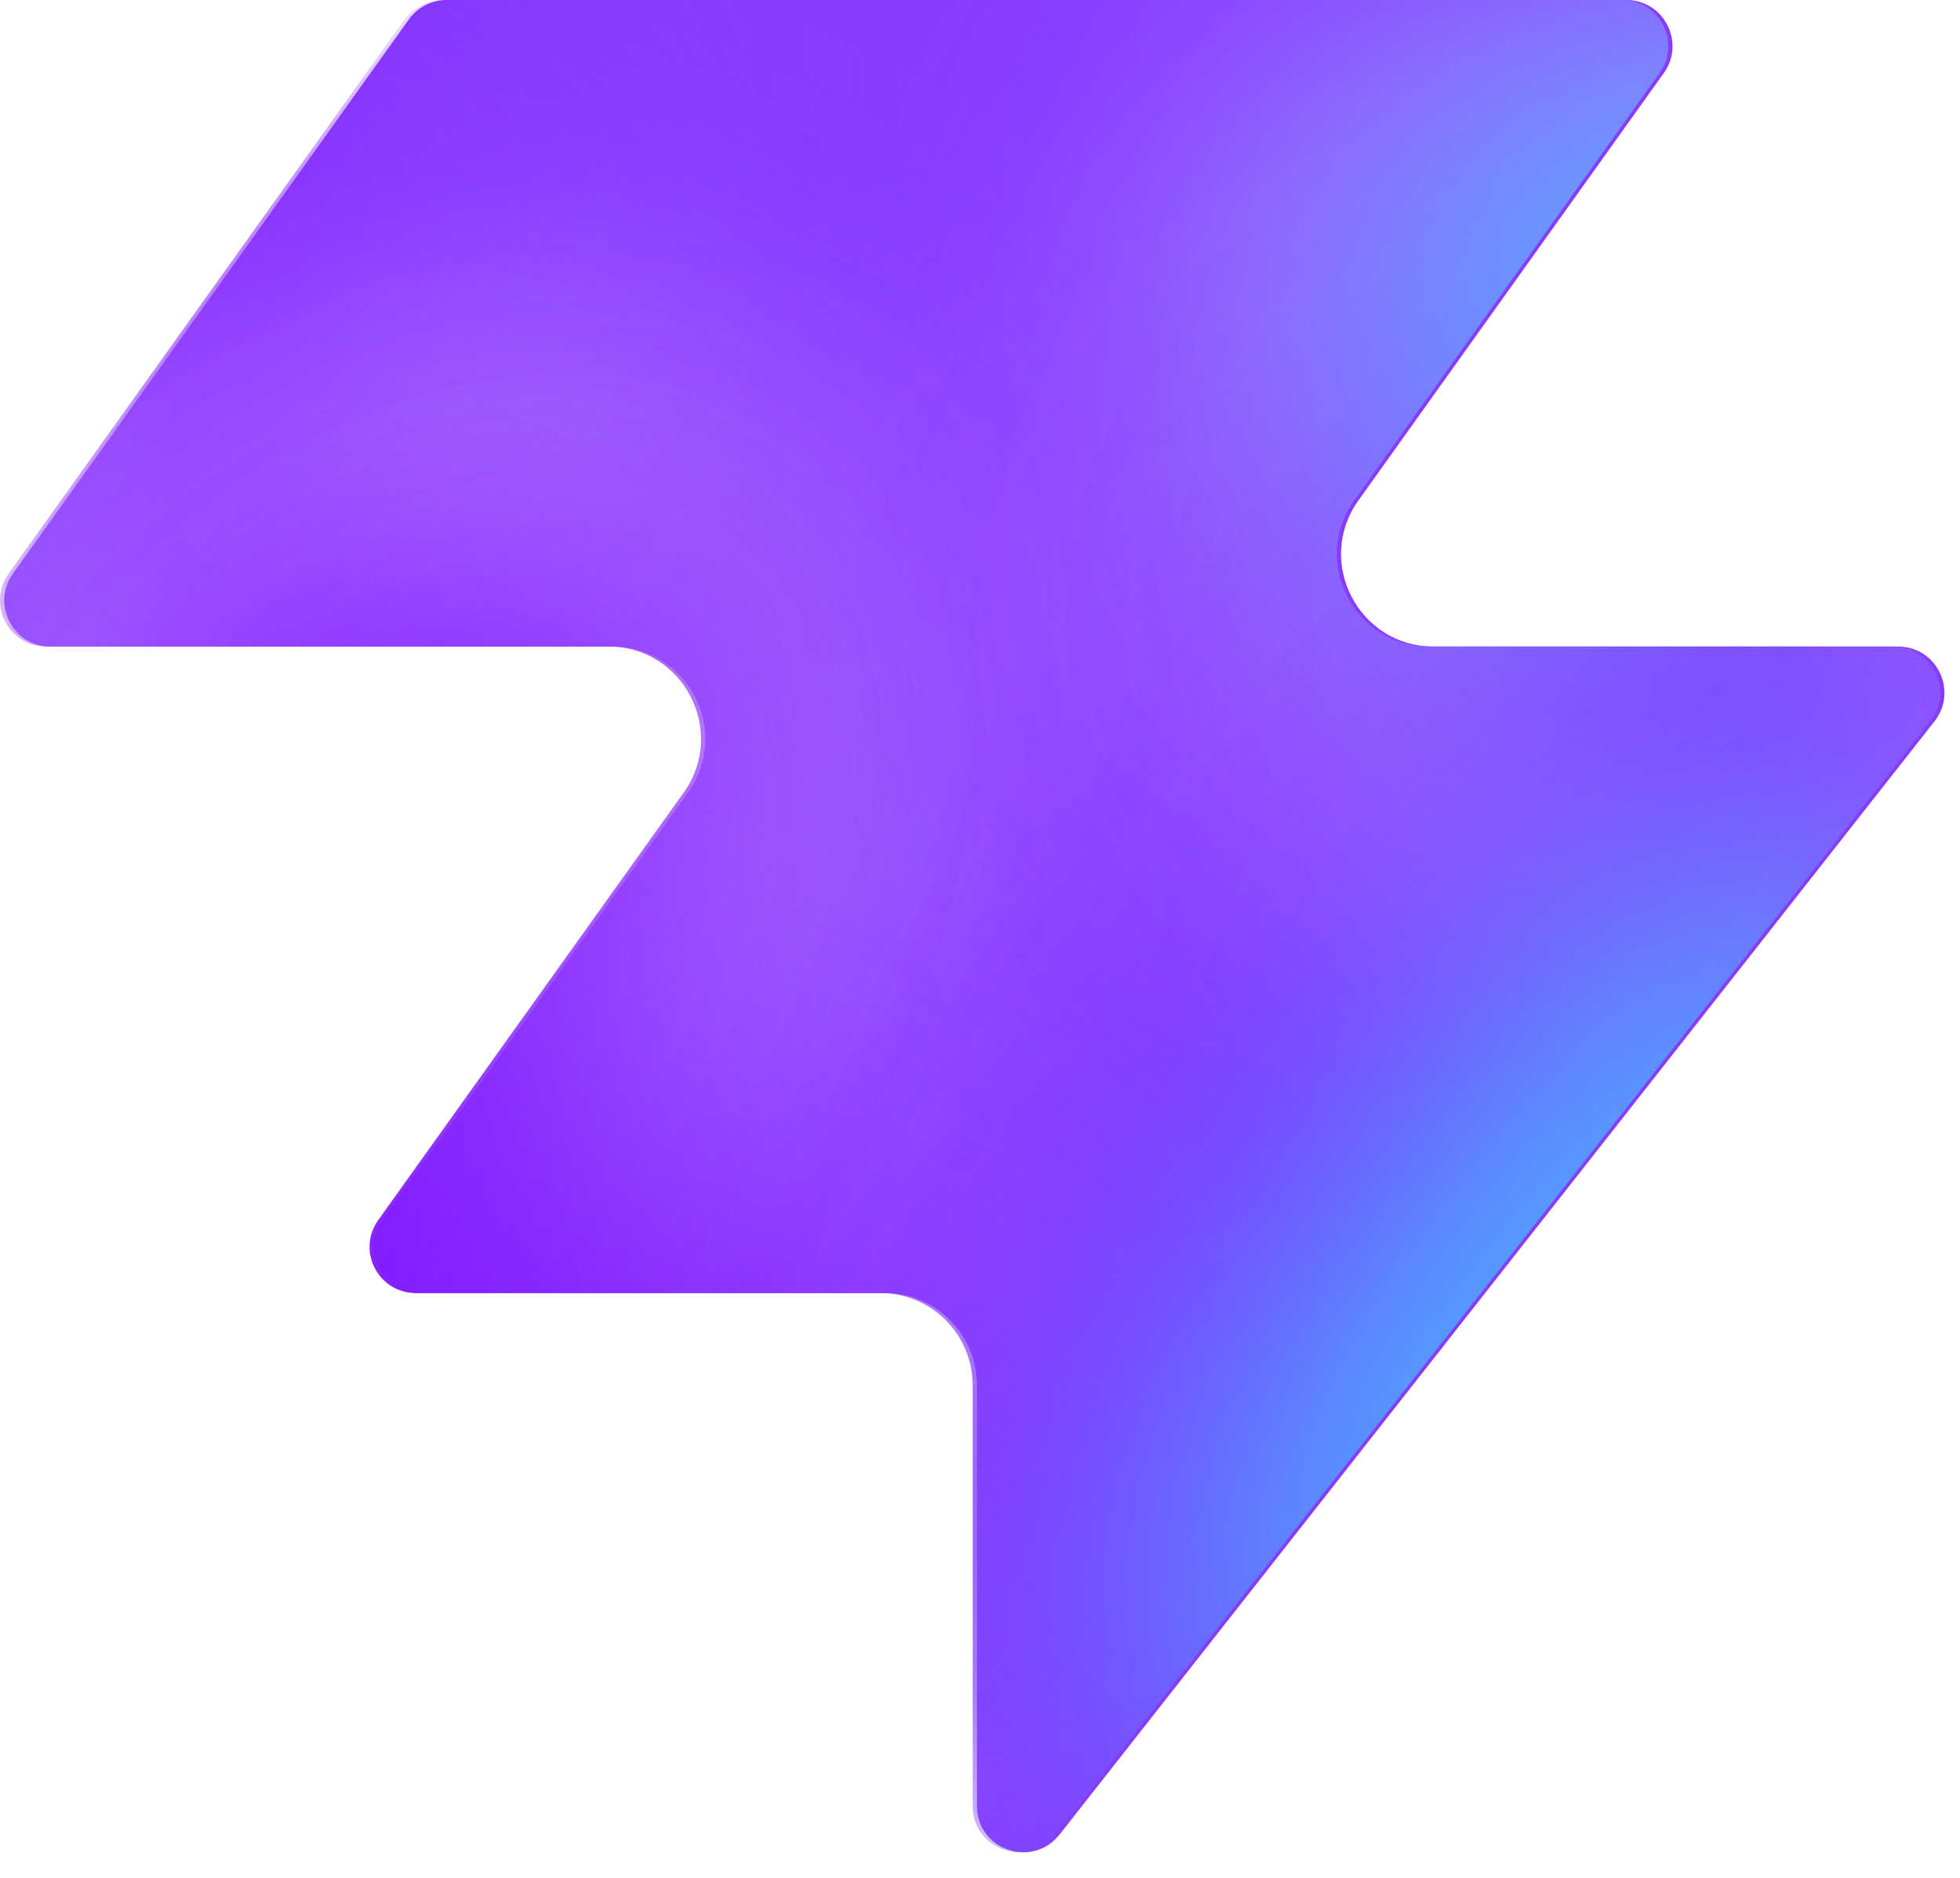
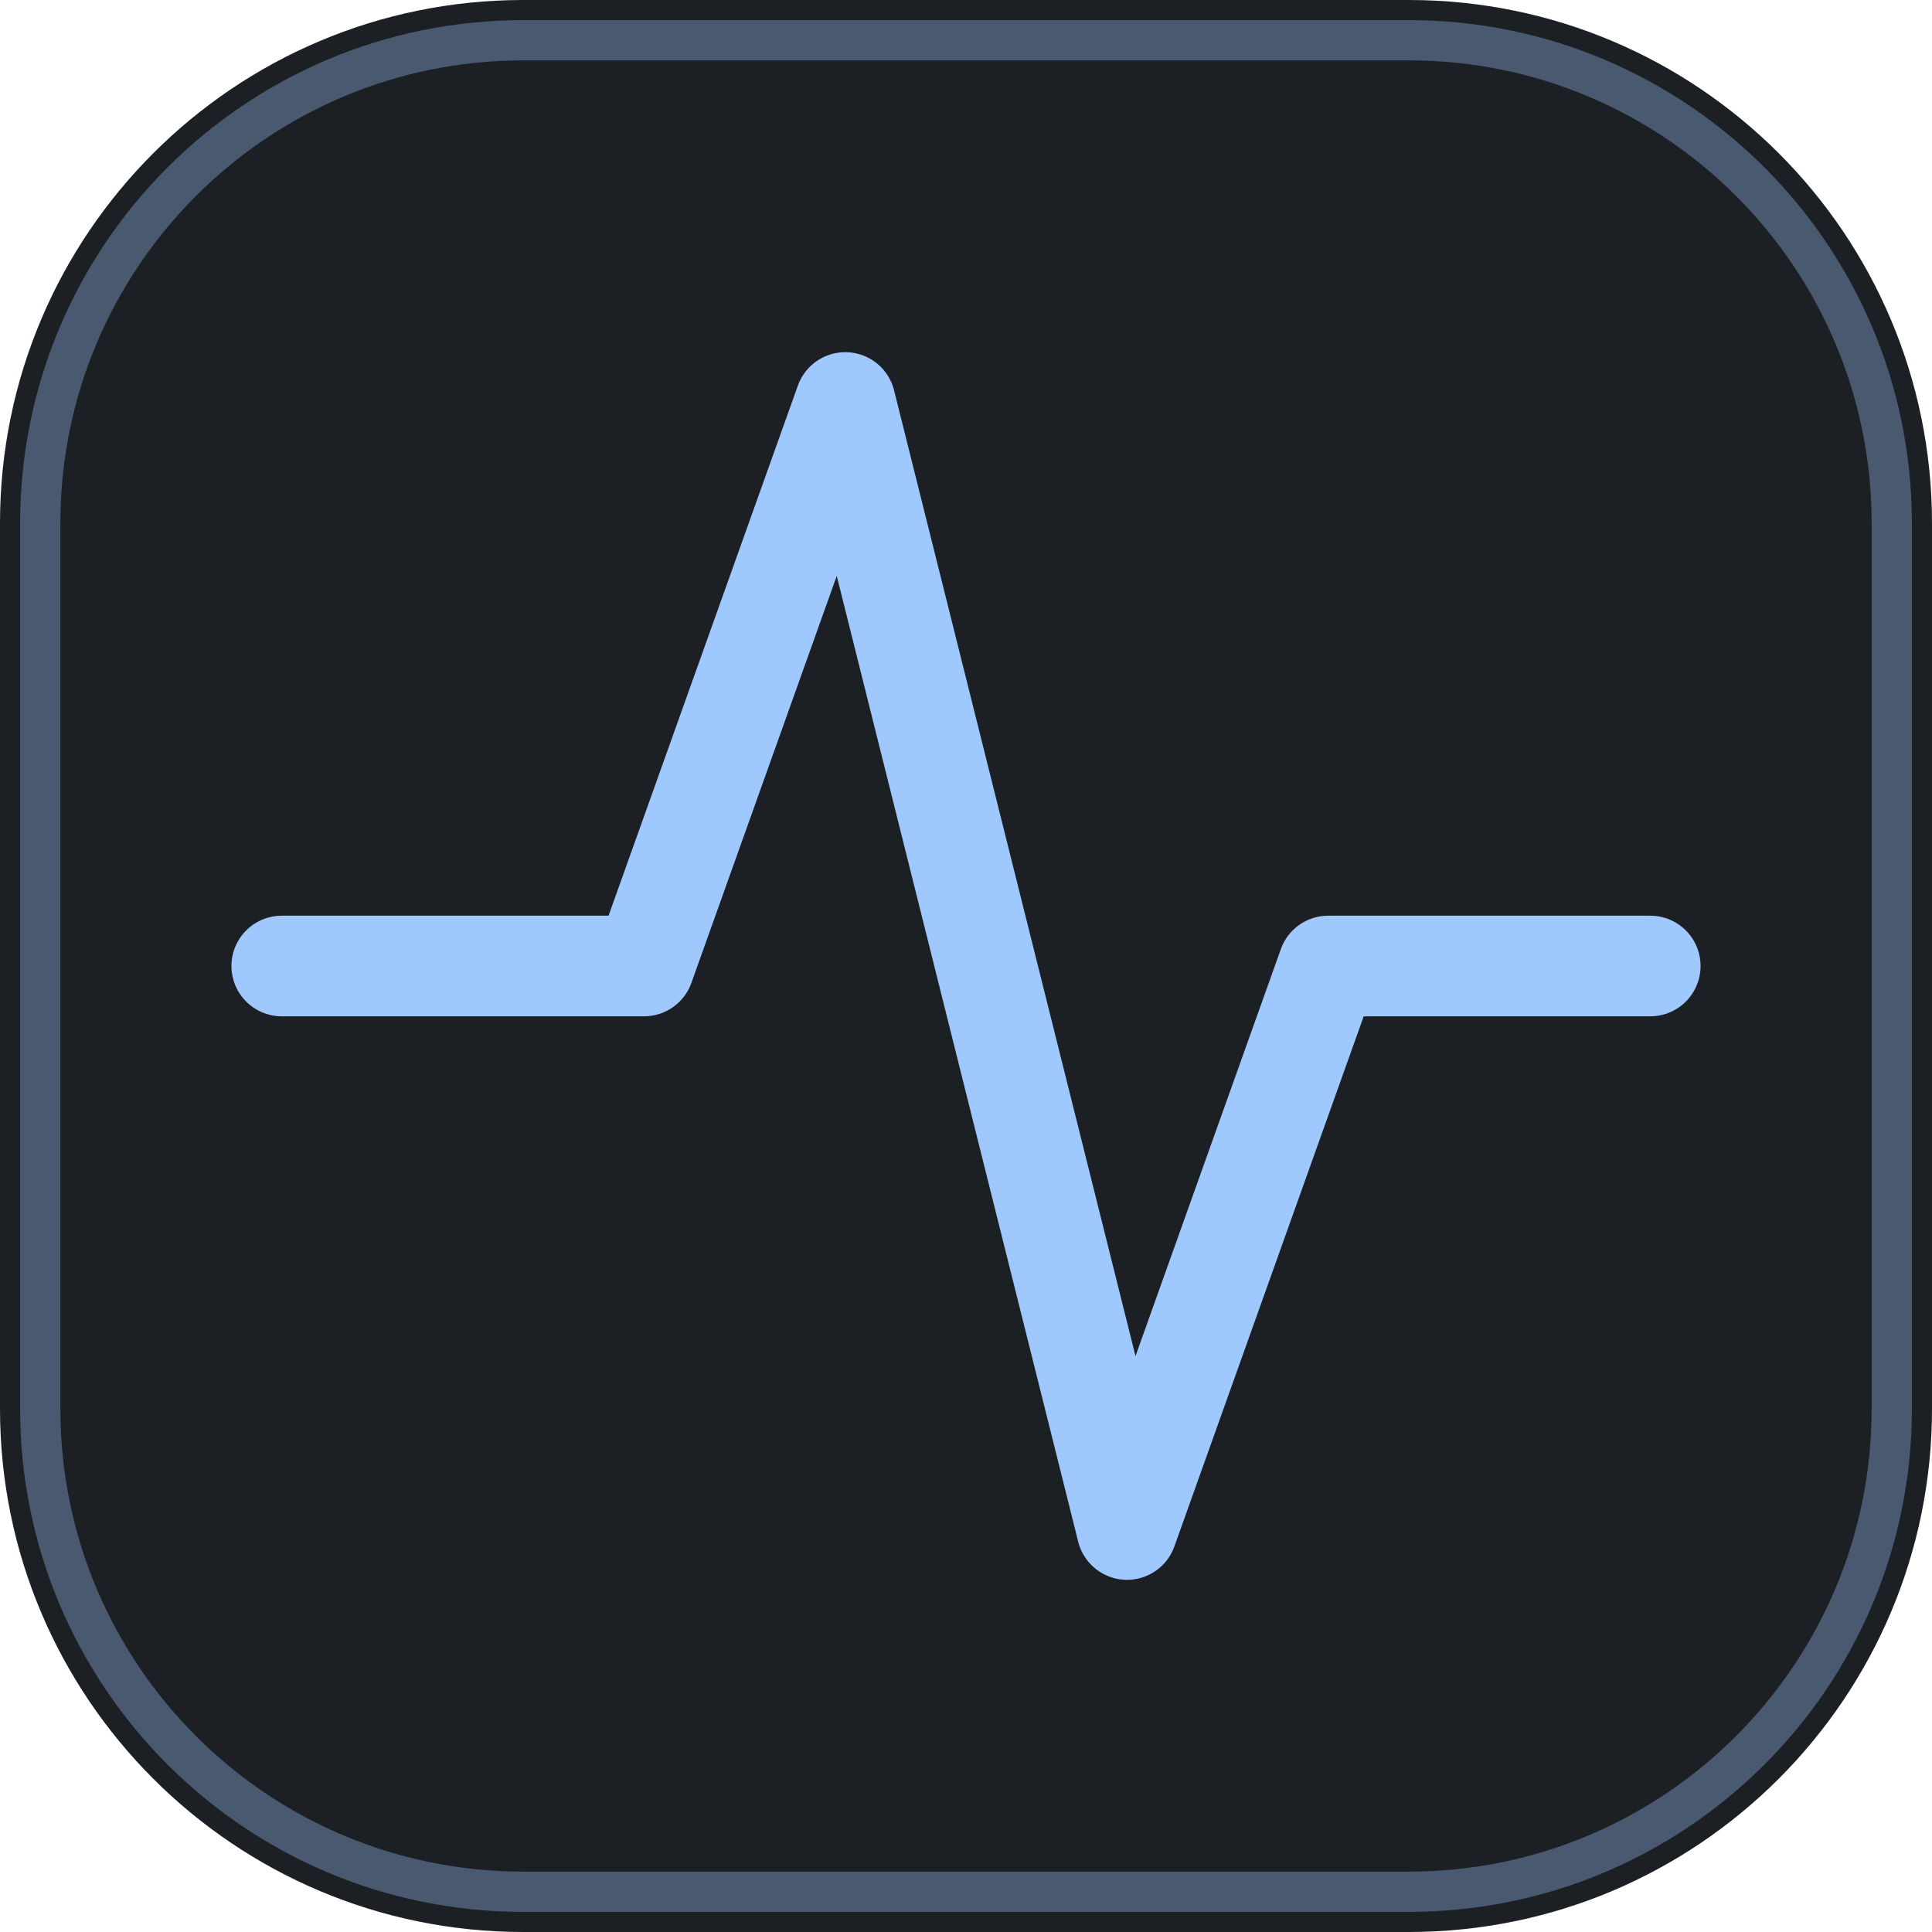
- <svg xmlns="http://www.w3.org/2000/svg" width="48" height="46" fill="none" viewBox="0 0 48 46">
-   <path fill="#863bff" d="M25.946 44.938c-.664.845-2.021.375-2.021-.698V33.937a2.26 2.26 0 0 0-2.262-2.262H10.287c-.92 0-1.456-1.04-.92-1.788l7.48-10.471c1.07-1.497 0-3.578-1.842-3.578H1.237c-.92 0-1.456-1.04-.92-1.788L10.013.474c.214-.297.556-.474.92-.474h28.894c.92 0 1.456 1.04.92 1.788l-7.48 10.471c-1.07 1.498 0 3.579 1.842 3.579h11.377c.943 0 1.473 1.088.89 1.83L25.947 44.94z" style="fill:#863bff;fill:color(display-p3 .525 .23 1);fill-opacity:1" />
-   <mask id="a" width="48" height="46" x="0" y="0" maskUnits="userSpaceOnUse" style="mask-type:alpha">
-     <path fill="#000" d="M25.842 44.938c-.664.844-2.021.375-2.021-.698V33.937a2.26 2.26 0 0 0-2.262-2.262H10.183c-.92 0-1.456-1.04-.92-1.788l7.48-10.471c1.07-1.498 0-3.579-1.842-3.579H1.133c-.92 0-1.456-1.04-.92-1.787L9.91.473c.214-.297.556-.474.92-.474h28.894c.92 0 1.456 1.04.92 1.788l-7.48 10.471c-1.07 1.498 0 3.578 1.842 3.578h11.377c.943 0 1.473 1.088.89 1.832L25.843 44.94z" style="fill:#000;fill-opacity:1" />
-   </mask>
-   <g mask="url(#a)">
-     <g filter="url(#b)">
-       <ellipse cx="5.508" cy="14.704" fill="#ede6ff" rx="5.508" ry="14.704" style="fill:#ede6ff;fill:color(display-p3 .927 .903 1);fill-opacity:1" transform="matrix(.00324 1 1 -.00324 -4.47 31.516)" />
-     </g>
-     <g filter="url(#c)">
-       <ellipse cx="10.399" cy="29.851" fill="#ede6ff" rx="10.399" ry="29.851" style="fill:#ede6ff;fill:color(display-p3 .927 .903 1);fill-opacity:1" transform="matrix(.00324 1 1 -.00324 -39.328 7.883)" />
-     </g>
-     <g filter="url(#d)">
-       <ellipse cx="5.508" cy="30.487" fill="#7e14ff" rx="5.508" ry="30.487" style="fill:#7e14ff;fill:color(display-p3 .492 .077 1);fill-opacity:1" transform="rotate(89.814 -25.913 -14.639)scale(1 -1)" />
-     </g>
-     <g filter="url(#e)">
-       <ellipse cx="5.508" cy="30.599" fill="#7e14ff" rx="5.508" ry="30.599" style="fill:#7e14ff;fill:color(display-p3 .492 .077 1);fill-opacity:1" transform="rotate(89.814 -32.644 -3.334)scale(1 -1)" />
-     </g>
-     <g filter="url(#f)">
-       <ellipse cx="5.508" cy="30.599" fill="#7e14ff" rx="5.508" ry="30.599" style="fill:#7e14ff;fill:color(display-p3 .492 .077 1);fill-opacity:1" transform="matrix(.00324 1 1 -.00324 -34.34 30.47)" />
-     </g>
-     <g filter="url(#g)">
-       <ellipse cx="14.072" cy="22.078" fill="#ede6ff" rx="14.072" ry="22.078" style="fill:#ede6ff;fill:color(display-p3 .927 .903 1);fill-opacity:1" transform="rotate(93.35 24.506 48.493)scale(-1 1)" />
-     </g>
-     <g filter="url(#h)">
-       <ellipse cx="3.47" cy="21.501" fill="#7e14ff" rx="3.47" ry="21.501" style="fill:#7e14ff;fill:color(display-p3 .492 .077 1);fill-opacity:1" transform="rotate(89.009 28.708 47.59)scale(-1 1)" />
-     </g>
-     <g filter="url(#i)">
-       <ellipse cx="3.47" cy="21.501" fill="#7e14ff" rx="3.47" ry="21.501" style="fill:#7e14ff;fill:color(display-p3 .492 .077 1);fill-opacity:1" transform="rotate(89.009 28.708 47.59)scale(-1 1)" />
-     </g>
-     <g filter="url(#j)">
-       <ellipse cx=".387" cy="8.972" fill="#7e14ff" rx="4.407" ry="29.108" style="fill:#7e14ff;fill:color(display-p3 .492 .077 1);fill-opacity:1" transform="rotate(39.51 .387 8.972)" />
-     </g>
-     <g filter="url(#k)">
-       <ellipse cx="47.523" cy="-6.092" fill="#7e14ff" rx="4.407" ry="29.108" style="fill:#7e14ff;fill:color(display-p3 .492 .077 1);fill-opacity:1" transform="rotate(37.892 47.523 -6.092)" />
-     </g>
-     <g filter="url(#l)">
-       <ellipse cx="41.412" cy="6.333" fill="#47bfff" rx="5.971" ry="9.665" style="fill:#47bfff;fill:color(display-p3 .28 .748 1);fill-opacity:1" transform="rotate(37.892 41.412 6.333)" />
-     </g>
-     <g filter="url(#m)">
-       <ellipse cx="-1.879" cy="38.332" fill="#7e14ff" rx="4.407" ry="29.108" style="fill:#7e14ff;fill:color(display-p3 .492 .077 1);fill-opacity:1" transform="rotate(37.892 -1.88 38.332)" />
-     </g>
-     <g filter="url(#n)">
-       <ellipse cx="-1.879" cy="38.332" fill="#7e14ff" rx="4.407" ry="29.108" style="fill:#7e14ff;fill:color(display-p3 .492 .077 1);fill-opacity:1" transform="rotate(37.892 -1.88 38.332)" />
-     </g>
-     <g filter="url(#o)">
-       <ellipse cx="35.651" cy="29.907" fill="#7e14ff" rx="4.407" ry="29.108" style="fill:#7e14ff;fill:color(display-p3 .492 .077 1);fill-opacity:1" transform="rotate(37.892 35.651 29.907)" />
-     </g>
-     <g filter="url(#p)">
-       <ellipse cx="38.418" cy="32.4" fill="#47bfff" rx="5.971" ry="15.297" style="fill:#47bfff;fill:color(display-p3 .28 .748 1);fill-opacity:1" transform="rotate(37.892 38.418 32.4)" />
-     </g>
-   </g>
-   <defs>
-     <filter id="b" width="60.045" height="41.654" x="-19.77" y="16.149" color-interpolation-filters="sRGB" filterUnits="userSpaceOnUse">
-       <feFlood flood-opacity="0" result="BackgroundImageFix" />
-       <feBlend in="SourceGraphic" in2="BackgroundImageFix" result="shape" />
-       <feGaussianBlur result="effect1_foregroundBlur_2002_17158" stdDeviation="7.659" />
-     </filter>
-     <filter id="c" width="90.34" height="51.437" x="-54.613" y="-7.533" color-interpolation-filters="sRGB" filterUnits="userSpaceOnUse">
-       <feFlood flood-opacity="0" result="BackgroundImageFix" />
-       <feBlend in="SourceGraphic" in2="BackgroundImageFix" result="shape" />
-       <feGaussianBlur result="effect1_foregroundBlur_2002_17158" stdDeviation="7.659" />
-     </filter>
-     <filter id="d" width="79.355" height="29.4" x="-49.64" y="2.03" color-interpolation-filters="sRGB" filterUnits="userSpaceOnUse">
-       <feFlood flood-opacity="0" result="BackgroundImageFix" />
-       <feBlend in="SourceGraphic" in2="BackgroundImageFix" result="shape" />
-       <feGaussianBlur result="effect1_foregroundBlur_2002_17158" stdDeviation="4.596" />
-     </filter>
-     <filter id="e" width="79.579" height="29.4" x="-45.045" y="20.029" color-interpolation-filters="sRGB" filterUnits="userSpaceOnUse">
-       <feFlood flood-opacity="0" result="BackgroundImageFix" />
-       <feBlend in="SourceGraphic" in2="BackgroundImageFix" result="shape" />
-       <feGaussianBlur result="effect1_foregroundBlur_2002_17158" stdDeviation="4.596" />
-     </filter>
-     <filter id="f" width="79.579" height="29.4" x="-43.513" y="21.178" color-interpolation-filters="sRGB" filterUnits="userSpaceOnUse">
-       <feFlood flood-opacity="0" result="BackgroundImageFix" />
-       <feBlend in="SourceGraphic" in2="BackgroundImageFix" result="shape" />
-       <feGaussianBlur result="effect1_foregroundBlur_2002_17158" stdDeviation="4.596" />
-     </filter>
-     <filter id="g" width="74.749" height="58.852" x="15.756" y="-17.901" color-interpolation-filters="sRGB" filterUnits="userSpaceOnUse">
-       <feFlood flood-opacity="0" result="BackgroundImageFix" />
-       <feBlend in="SourceGraphic" in2="BackgroundImageFix" result="shape" />
-       <feGaussianBlur result="effect1_foregroundBlur_2002_17158" stdDeviation="7.659" />
-     </filter>
-     <filter id="h" width="61.377" height="25.362" x="23.548" y="2.284" color-interpolation-filters="sRGB" filterUnits="userSpaceOnUse">
-       <feFlood flood-opacity="0" result="BackgroundImageFix" />
-       <feBlend in="SourceGraphic" in2="BackgroundImageFix" result="shape" />
-       <feGaussianBlur result="effect1_foregroundBlur_2002_17158" stdDeviation="4.596" />
-     </filter>
-     <filter id="i" width="61.377" height="25.362" x="23.548" y="2.284" color-interpolation-filters="sRGB" filterUnits="userSpaceOnUse">
-       <feFlood flood-opacity="0" result="BackgroundImageFix" />
-       <feBlend in="SourceGraphic" in2="BackgroundImageFix" result="shape" />
-       <feGaussianBlur result="effect1_foregroundBlur_2002_17158" stdDeviation="4.596" />
-     </filter>
-     <filter id="j" width="56.045" height="63.649" x="-27.636" y="-22.853" color-interpolation-filters="sRGB" filterUnits="userSpaceOnUse">
-       <feFlood flood-opacity="0" result="BackgroundImageFix" />
-       <feBlend in="SourceGraphic" in2="BackgroundImageFix" result="shape" />
-       <feGaussianBlur result="effect1_foregroundBlur_2002_17158" stdDeviation="4.596" />
-     </filter>
-     <filter id="k" width="54.814" height="64.646" x="20.116" y="-38.415" color-interpolation-filters="sRGB" filterUnits="userSpaceOnUse">
-       <feFlood flood-opacity="0" result="BackgroundImageFix" />
-       <feBlend in="SourceGraphic" in2="BackgroundImageFix" result="shape" />
-       <feGaussianBlur result="effect1_foregroundBlur_2002_17158" stdDeviation="4.596" />
-     </filter>
-     <filter id="l" width="33.541" height="35.313" x="24.641" y="-11.323" color-interpolation-filters="sRGB" filterUnits="userSpaceOnUse">
-       <feFlood flood-opacity="0" result="BackgroundImageFix" />
-       <feBlend in="SourceGraphic" in2="BackgroundImageFix" result="shape" />
-       <feGaussianBlur result="effect1_foregroundBlur_2002_17158" stdDeviation="4.596" />
-     </filter>
-     <filter id="m" width="54.814" height="64.646" x="-29.286" y="6.009" color-interpolation-filters="sRGB" filterUnits="userSpaceOnUse">
-       <feFlood flood-opacity="0" result="BackgroundImageFix" />
-       <feBlend in="SourceGraphic" in2="BackgroundImageFix" result="shape" />
-       <feGaussianBlur result="effect1_foregroundBlur_2002_17158" stdDeviation="4.596" />
-     </filter>
-     <filter id="n" width="54.814" height="64.646" x="-29.286" y="6.009" color-interpolation-filters="sRGB" filterUnits="userSpaceOnUse">
-       <feFlood flood-opacity="0" result="BackgroundImageFix" />
-       <feBlend in="SourceGraphic" in2="BackgroundImageFix" result="shape" />
-       <feGaussianBlur result="effect1_foregroundBlur_2002_17158" stdDeviation="4.596" />
-     </filter>
-     <filter id="o" width="54.814" height="64.646" x="8.244" y="-2.416" color-interpolation-filters="sRGB" filterUnits="userSpaceOnUse">
-       <feFlood flood-opacity="0" result="BackgroundImageFix" />
-       <feBlend in="SourceGraphic" in2="BackgroundImageFix" result="shape" />
-       <feGaussianBlur result="effect1_foregroundBlur_2002_17158" stdDeviation="4.596" />
-     </filter>
-     <filter id="p" width="39.409" height="43.623" x="18.713" y="10.588" color-interpolation-filters="sRGB" filterUnits="userSpaceOnUse">
-       <feFlood flood-opacity="0" result="BackgroundImageFix" />
-       <feBlend in="SourceGraphic" in2="BackgroundImageFix" result="shape" />
-       <feGaussianBlur result="effect1_foregroundBlur_2002_17158" stdDeviation="4.596" />
-     </filter>
-   </defs>
+ <svg xmlns="http://www.w3.org/2000/svg" viewBox="0 0 48 48">
+   <rect width="48" height="48" rx="13" fill="#1c1f24" />
+   <rect x="1" y="1" width="46" height="46" rx="12" fill="none" stroke="#9fc8ff" stroke-opacity=".35" />
+   <path d="M7 24h9l5-14 7 28 5-14h8" fill="none" stroke="#9fc8ff" stroke-width="2.5" stroke-linecap="round" stroke-linejoin="round" />
</svg>
